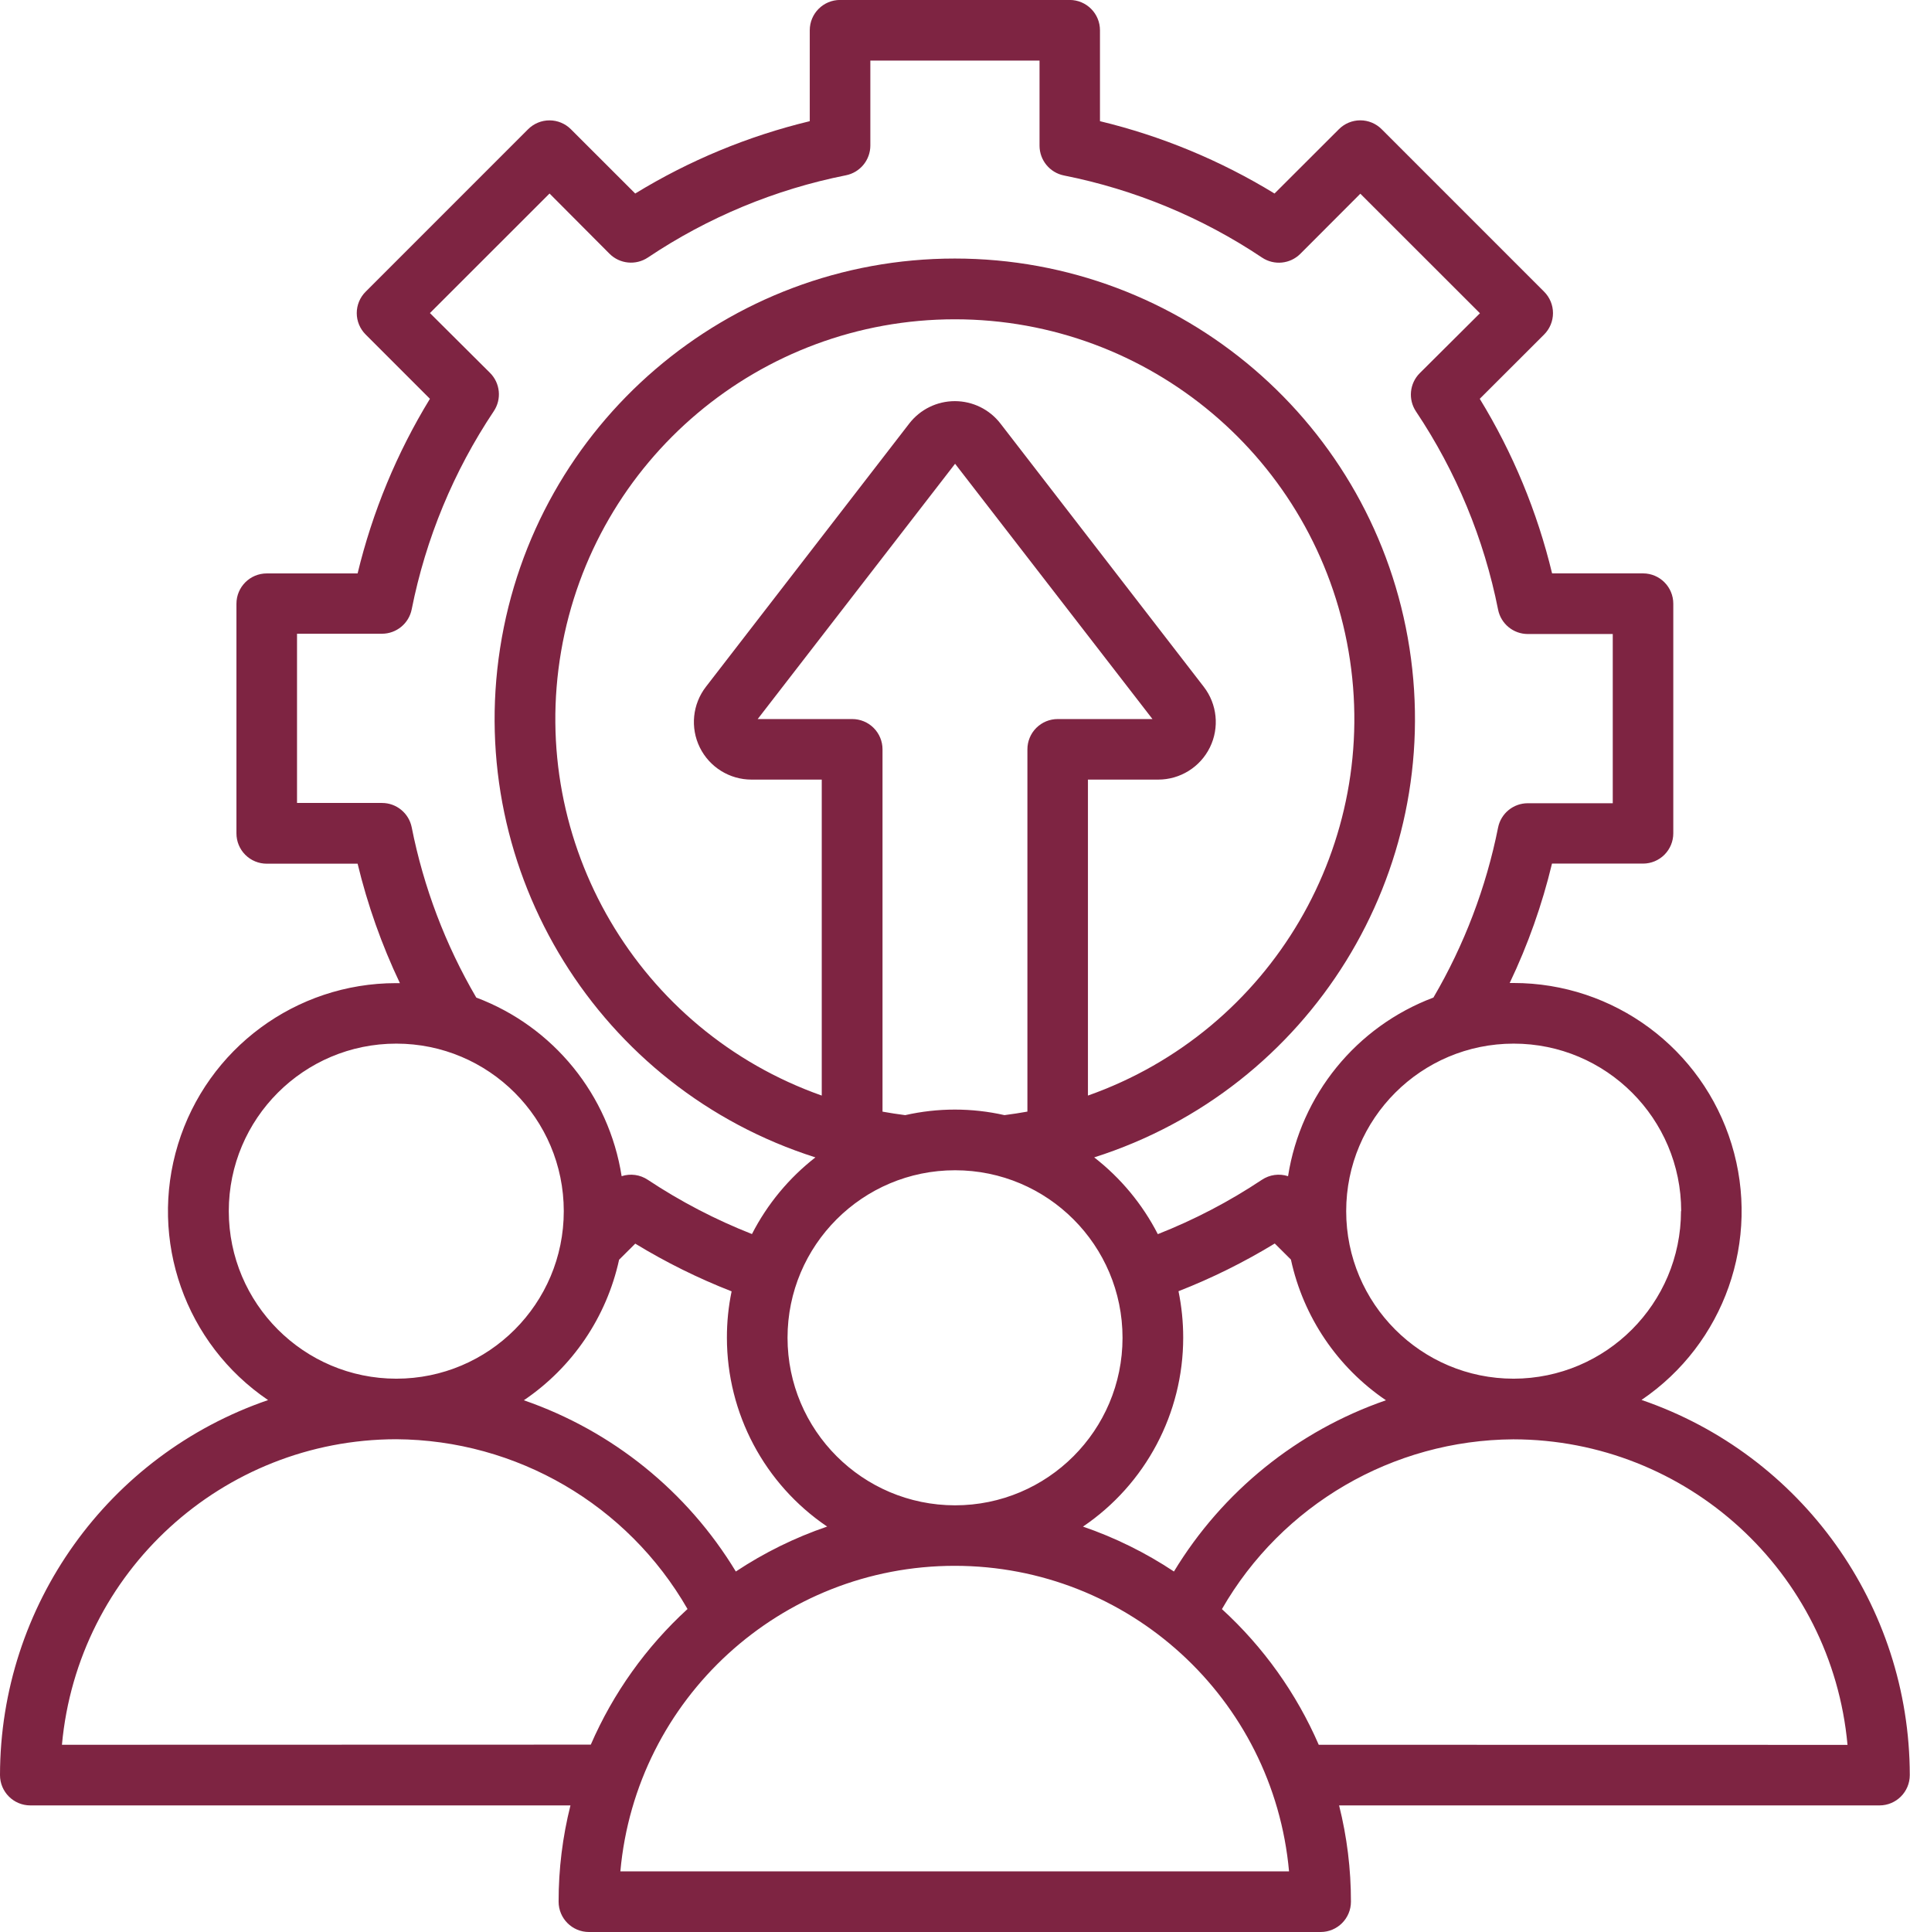
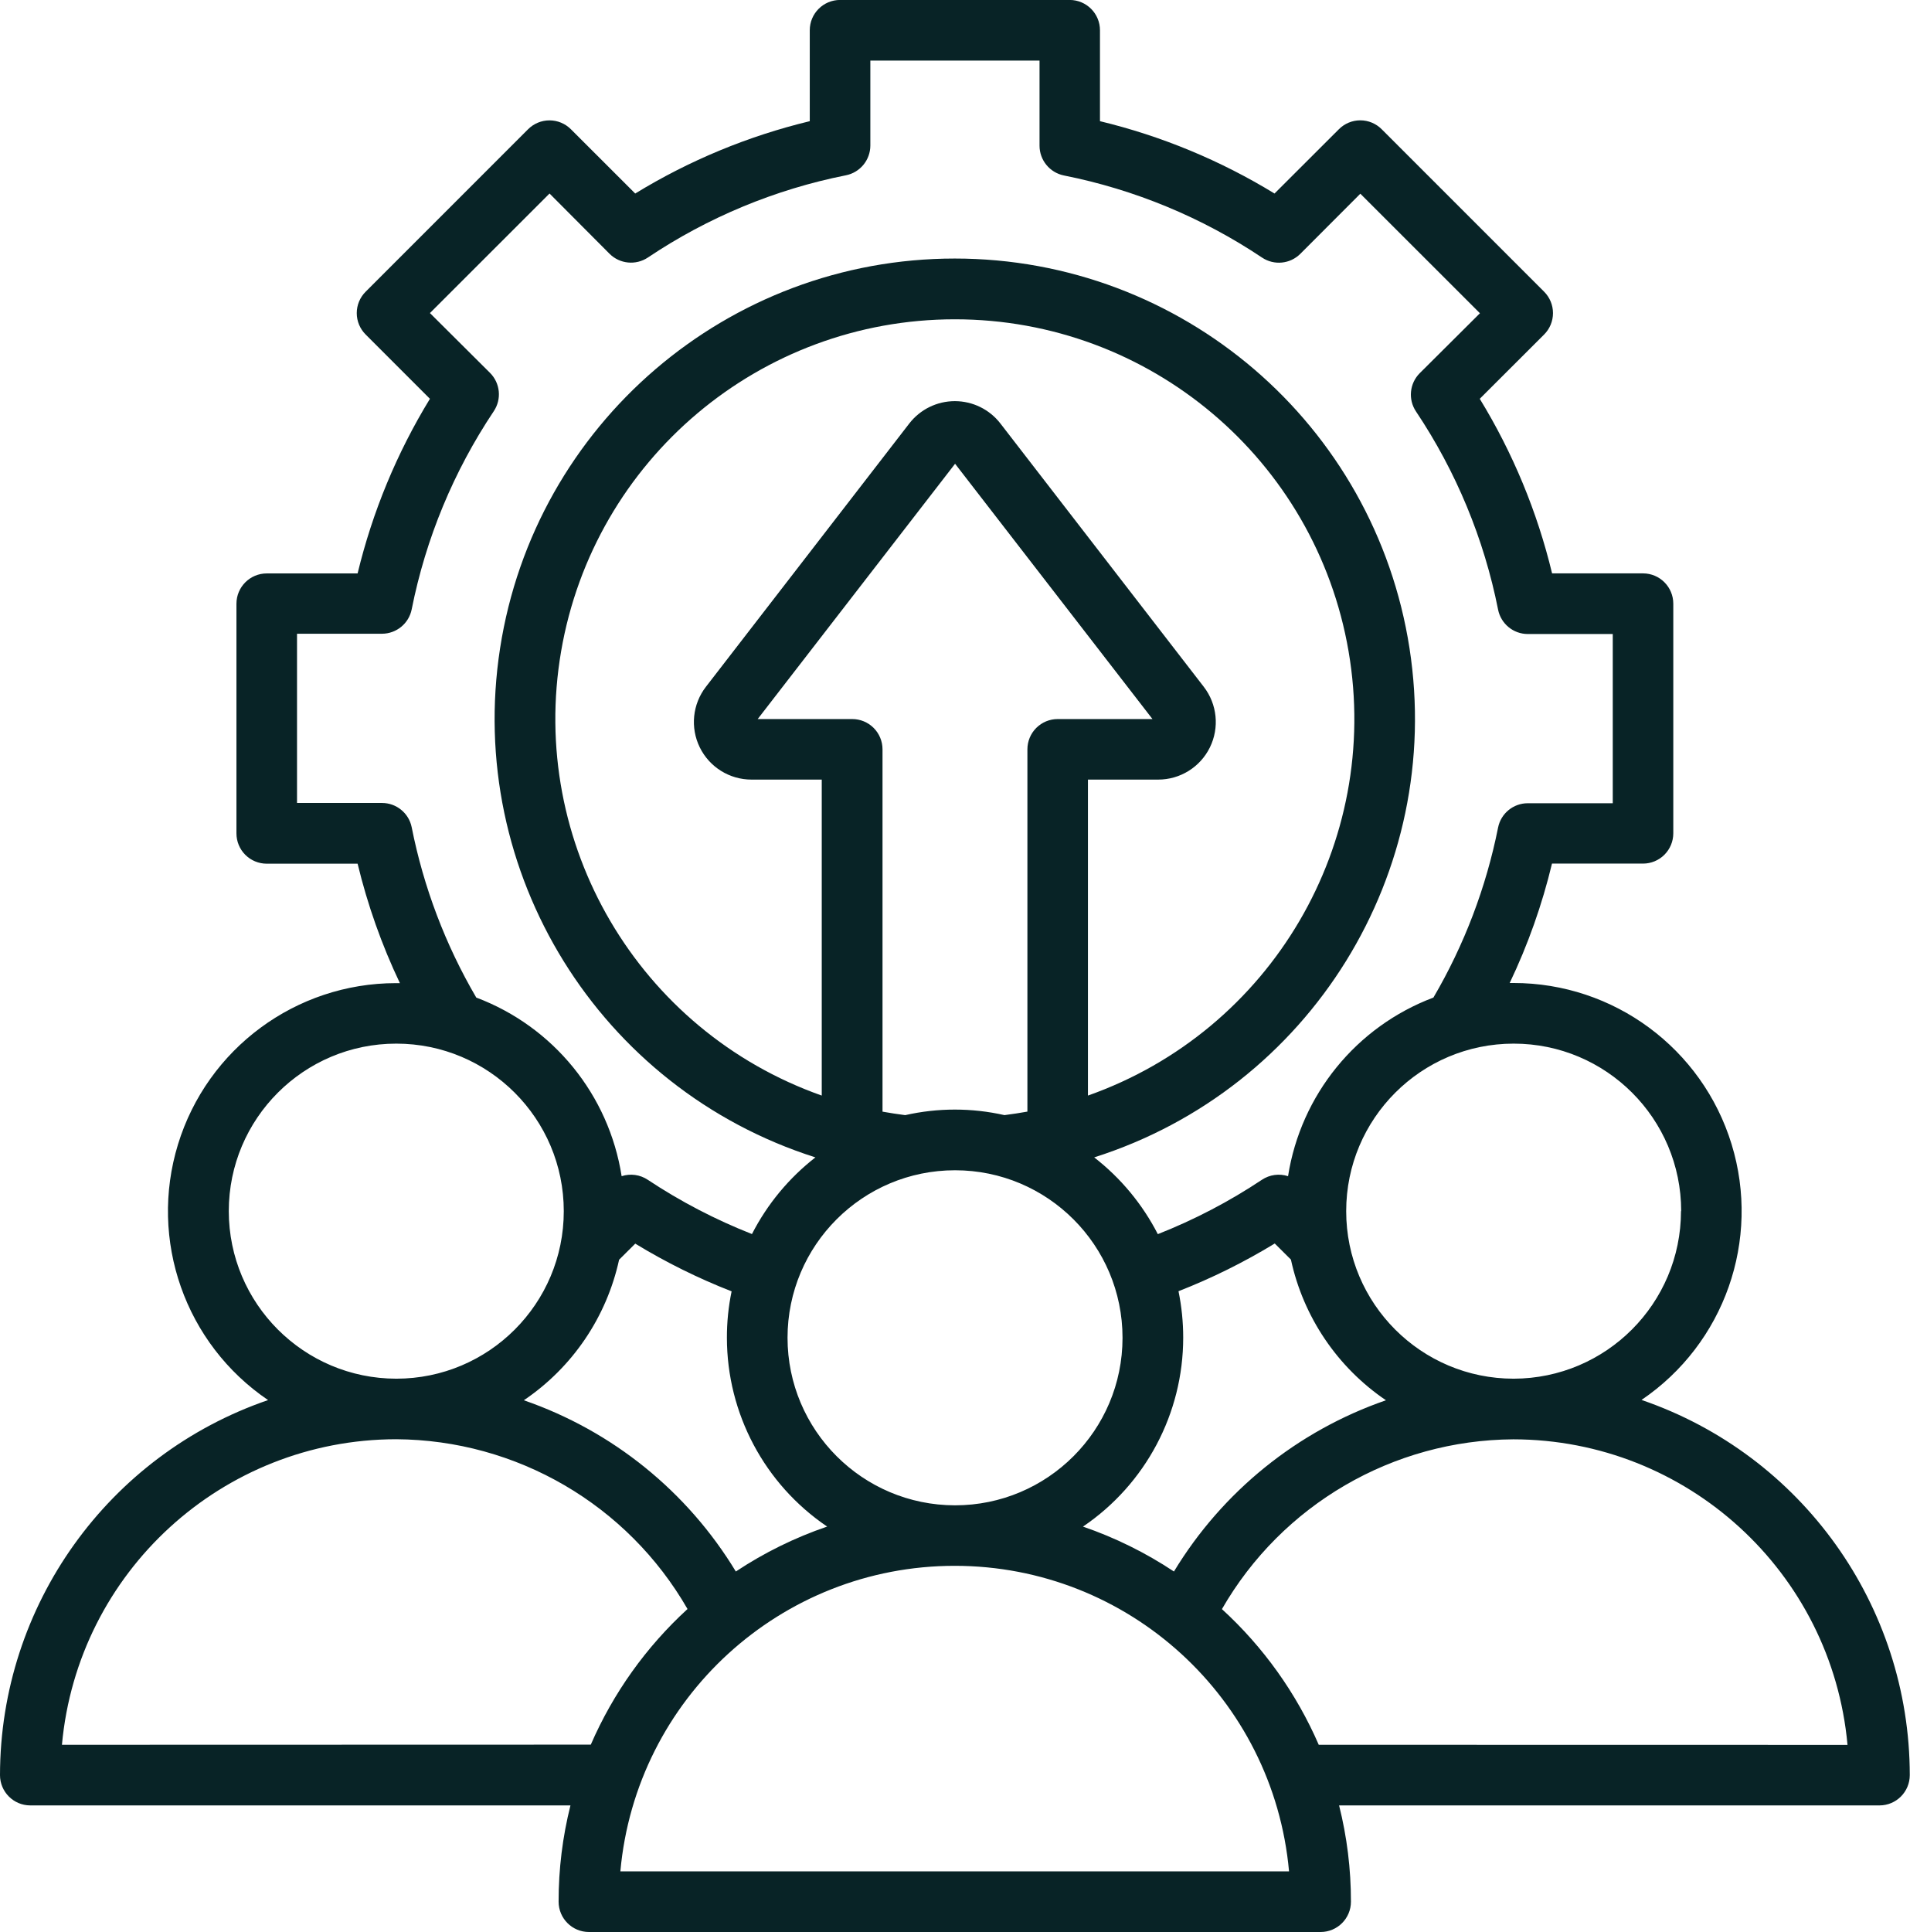
<svg xmlns="http://www.w3.org/2000/svg" width="40.637" height="41.101" viewBox="0 0 40.637 41.101">
  <defs>
    <clipPath id="clip-path">
-       <rect id="Rectangle_30" data-name="Rectangle 30" width="40.637" height="41.101" fill="#7e2442" />
+       <rect id="Rectangle_30" data-name="Rectangle 30" width="40.637" height="41.101" fill="#082326" />
    </clipPath>
  </defs>
  <g id="Group_45" data-name="Group 45" transform="translate(0 0)">
    <g id="Group_44" data-name="Group 44" transform="translate(0 0)" clip-path="url(#clip-path)">
-       <path id="Path_18" data-name="Path 18" d="M34.928,29.783a4.853,4.853,0,0,0-2.723-8.87l-.082,0a12.876,12.876,0,0,0,.9-2.54H34.96a.644.644,0,0,0,.644-.645V12.844a.645.645,0,0,0-.644-.645H33.025a12.9,12.9,0,0,0-1.539-3.714l1.369-1.367a.644.644,0,0,0,0-.912L29.4,2.751a.642.642,0,0,0-.912,0L27.119,4.118a12.925,12.925,0,0,0-3.714-1.539V.645A.645.645,0,0,0,22.762,0H17.874a.645.645,0,0,0-.644.645V2.579a12.906,12.906,0,0,0-3.714,1.539L12.148,2.751a.644.644,0,0,0-.912,0L7.781,6.206a.642.642,0,0,0,0,.912L9.148,8.485A12.945,12.945,0,0,0,7.609,12.2H5.675a.645.645,0,0,0-.644.645V17.73a.644.644,0,0,0,.644.645H7.609a13.039,13.039,0,0,0,.9,2.541c-.028,0-.054,0-.082,0a4.853,4.853,0,0,0-2.723,8.87A8.445,8.445,0,0,0,0,37.764a.645.645,0,0,0,.644.645H12.138a8.356,8.356,0,0,0-.252,2.048.645.645,0,0,0,.645.645H28.1a.645.645,0,0,0,.645-.645,8.366,8.366,0,0,0-.252-2.048H39.992a.645.645,0,0,0,.644-.645A8.445,8.445,0,0,0,34.928,29.783Zm.84-4.017a3.568,3.568,0,0,1-3.561,3.565h0a3.564,3.564,0,1,1,3.565-3.565m-12.726,6.71a4.856,4.856,0,0,0,2.13-4.017,4.918,4.918,0,0,0-.1-.989,13.1,13.1,0,0,0,2.048-1.015l.344.342A4.859,4.859,0,0,0,29.49,29.79a8.536,8.536,0,0,0-4.511,3.643,8.467,8.467,0,0,0-1.937-.956m-7.385.956a8.529,8.529,0,0,0-4.511-3.643A4.859,4.859,0,0,0,13.173,26.8l.344-.342a13.114,13.114,0,0,0,2.05,1.015,4.8,4.8,0,0,0-.1.989A4.853,4.853,0,0,0,17.6,32.477,8.445,8.445,0,0,0,15.657,33.433Zm1.1-4.973a3.564,3.564,0,1,1,3.563,3.565,3.567,3.567,0,0,1-3.563-3.565m2.509-4.735c-.164-.021-.327-.046-.488-.075V15.942a.644.644,0,0,0-.645-.644H16.122l4.2-5.431,4.2,5.431H22.506a.644.644,0,0,0-.645.644v7.707c-.162.029-.324.054-.488.075a4.782,4.782,0,0,0-2.111,0m3.887-7.138h1.495a1.225,1.225,0,0,0,.969-1.975l-4.326-5.6a1.226,1.226,0,0,0-1.94,0l-4.326,5.6a1.225,1.225,0,0,0,.969,1.975h1.495v6.722a8.5,8.5,0,1,1,5.664,0ZM8.76,17.6a.645.645,0,0,0-.632-.517H6.32v-3.6H8.128a.646.646,0,0,0,.632-.519,11.681,11.681,0,0,1,1.747-4.216.645.645,0,0,0-.08-.814L9.148,6.661l2.545-2.543L12.97,5.4a.647.647,0,0,0,.815.08A11.65,11.65,0,0,1,18,3.73a.646.646,0,0,0,.519-.632V1.29h3.6V3.1a.647.647,0,0,0,.519.634,11.681,11.681,0,0,1,4.216,1.747.645.645,0,0,0,.814-.08l1.277-1.279,2.545,2.543L30.209,7.94a.645.645,0,0,0-.08.814,11.669,11.669,0,0,1,1.747,4.216.645.645,0,0,0,.632.519h1.808v3.6H32.508a.644.644,0,0,0-.632.517A11.678,11.678,0,0,1,30.5,21.223a4.865,4.865,0,0,0-3.093,3.8.643.643,0,0,0-.557.077,11.814,11.814,0,0,1-2.214,1.156,4.895,4.895,0,0,0-1.354-1.633,9.791,9.791,0,1,0-5.932,0A4.895,4.895,0,0,0,16,26.254,11.865,11.865,0,0,1,13.784,25.1a.643.643,0,0,0-.557-.077,4.865,4.865,0,0,0-3.093-3.8A11.662,11.662,0,0,1,8.76,17.6ZM4.868,25.766a3.564,3.564,0,1,1,3.565,3.565h0A3.568,3.568,0,0,1,4.868,25.766ZM1.318,37.119a7.15,7.15,0,0,1,7.111-6.5h0a7.2,7.2,0,0,1,6.2,3.612,8.492,8.492,0,0,0-2.058,2.885ZM13.2,39.812a7.143,7.143,0,0,1,14.228,0ZM28.06,37.119A8.492,8.492,0,0,0,26,34.233a7.2,7.2,0,0,1,6.2-3.612h0a7.15,7.15,0,0,1,7.111,6.5Z" transform="translate(0 -0.001)" fill="#7e2442" />
+       <path id="Path_18" data-name="Path 18" d="M34.928,29.783a4.853,4.853,0,0,0-2.723-8.87l-.082,0a12.876,12.876,0,0,0,.9-2.54H34.96a.644.644,0,0,0,.644-.645V12.844a.645.645,0,0,0-.644-.645H33.025a12.9,12.9,0,0,0-1.539-3.714l1.369-1.367a.644.644,0,0,0,0-.912L29.4,2.751a.642.642,0,0,0-.912,0L27.119,4.118a12.925,12.925,0,0,0-3.714-1.539V.645A.645.645,0,0,0,22.762,0H17.874a.645.645,0,0,0-.644.645V2.579a12.906,12.906,0,0,0-3.714,1.539L12.148,2.751a.644.644,0,0,0-.912,0L7.781,6.206a.642.642,0,0,0,0,.912L9.148,8.485A12.945,12.945,0,0,0,7.609,12.2H5.675a.645.645,0,0,0-.644.645V17.73a.644.644,0,0,0,.644.645H7.609a13.039,13.039,0,0,0,.9,2.541c-.028,0-.054,0-.082,0a4.853,4.853,0,0,0-2.723,8.87A8.445,8.445,0,0,0,0,37.764a.645.645,0,0,0,.644.645H12.138a8.356,8.356,0,0,0-.252,2.048.645.645,0,0,0,.645.645H28.1a.645.645,0,0,0,.645-.645,8.366,8.366,0,0,0-.252-2.048H39.992a.645.645,0,0,0,.644-.645A8.445,8.445,0,0,0,34.928,29.783Zm.84-4.017a3.568,3.568,0,0,1-3.561,3.565h0a3.564,3.564,0,1,1,3.565-3.565m-12.726,6.71a4.856,4.856,0,0,0,2.13-4.017,4.918,4.918,0,0,0-.1-.989,13.1,13.1,0,0,0,2.048-1.015l.344.342A4.859,4.859,0,0,0,29.49,29.79a8.536,8.536,0,0,0-4.511,3.643,8.467,8.467,0,0,0-1.937-.956m-7.385.956a8.529,8.529,0,0,0-4.511-3.643A4.859,4.859,0,0,0,13.173,26.8l.344-.342a13.114,13.114,0,0,0,2.05,1.015,4.8,4.8,0,0,0-.1.989A4.853,4.853,0,0,0,17.6,32.477,8.445,8.445,0,0,0,15.657,33.433Zm1.1-4.973a3.564,3.564,0,1,1,3.563,3.565,3.567,3.567,0,0,1-3.563-3.565m2.509-4.735c-.164-.021-.327-.046-.488-.075V15.942a.644.644,0,0,0-.645-.644H16.122l4.2-5.431,4.2,5.431H22.506a.644.644,0,0,0-.645.644v7.707c-.162.029-.324.054-.488.075a4.782,4.782,0,0,0-2.111,0m3.887-7.138h1.495a1.225,1.225,0,0,0,.969-1.975l-4.326-5.6a1.226,1.226,0,0,0-1.94,0l-4.326,5.6a1.225,1.225,0,0,0,.969,1.975h1.495v6.722a8.5,8.5,0,1,1,5.664,0ZM8.76,17.6a.645.645,0,0,0-.632-.517H6.32v-3.6H8.128a.646.646,0,0,0,.632-.519,11.681,11.681,0,0,1,1.747-4.216.645.645,0,0,0-.08-.814L9.148,6.661l2.545-2.543L12.97,5.4a.647.647,0,0,0,.815.08A11.65,11.65,0,0,1,18,3.73a.646.646,0,0,0,.519-.632V1.29h3.6V3.1a.647.647,0,0,0,.519.634,11.681,11.681,0,0,1,4.216,1.747.645.645,0,0,0,.814-.08l1.277-1.279,2.545,2.543L30.209,7.94a.645.645,0,0,0-.08.814,11.669,11.669,0,0,1,1.747,4.216.645.645,0,0,0,.632.519h1.808v3.6H32.508a.644.644,0,0,0-.632.517A11.678,11.678,0,0,1,30.5,21.223a4.865,4.865,0,0,0-3.093,3.8.643.643,0,0,0-.557.077,11.814,11.814,0,0,1-2.214,1.156,4.895,4.895,0,0,0-1.354-1.633,9.791,9.791,0,1,0-5.932,0A4.895,4.895,0,0,0,16,26.254,11.865,11.865,0,0,1,13.784,25.1a.643.643,0,0,0-.557-.077,4.865,4.865,0,0,0-3.093-3.8A11.662,11.662,0,0,1,8.76,17.6ZM4.868,25.766a3.564,3.564,0,1,1,3.565,3.565h0A3.568,3.568,0,0,1,4.868,25.766ZM1.318,37.119a7.15,7.15,0,0,1,7.111-6.5h0a7.2,7.2,0,0,1,6.2,3.612,8.492,8.492,0,0,0-2.058,2.885ZM13.2,39.812a7.143,7.143,0,0,1,14.228,0ZM28.06,37.119A8.492,8.492,0,0,0,26,34.233a7.2,7.2,0,0,1,6.2-3.612h0a7.15,7.15,0,0,1,7.111,6.5Z" transform="translate(0 -0.001)" fill="#082326" />
    </g>
  </g>
</svg>
